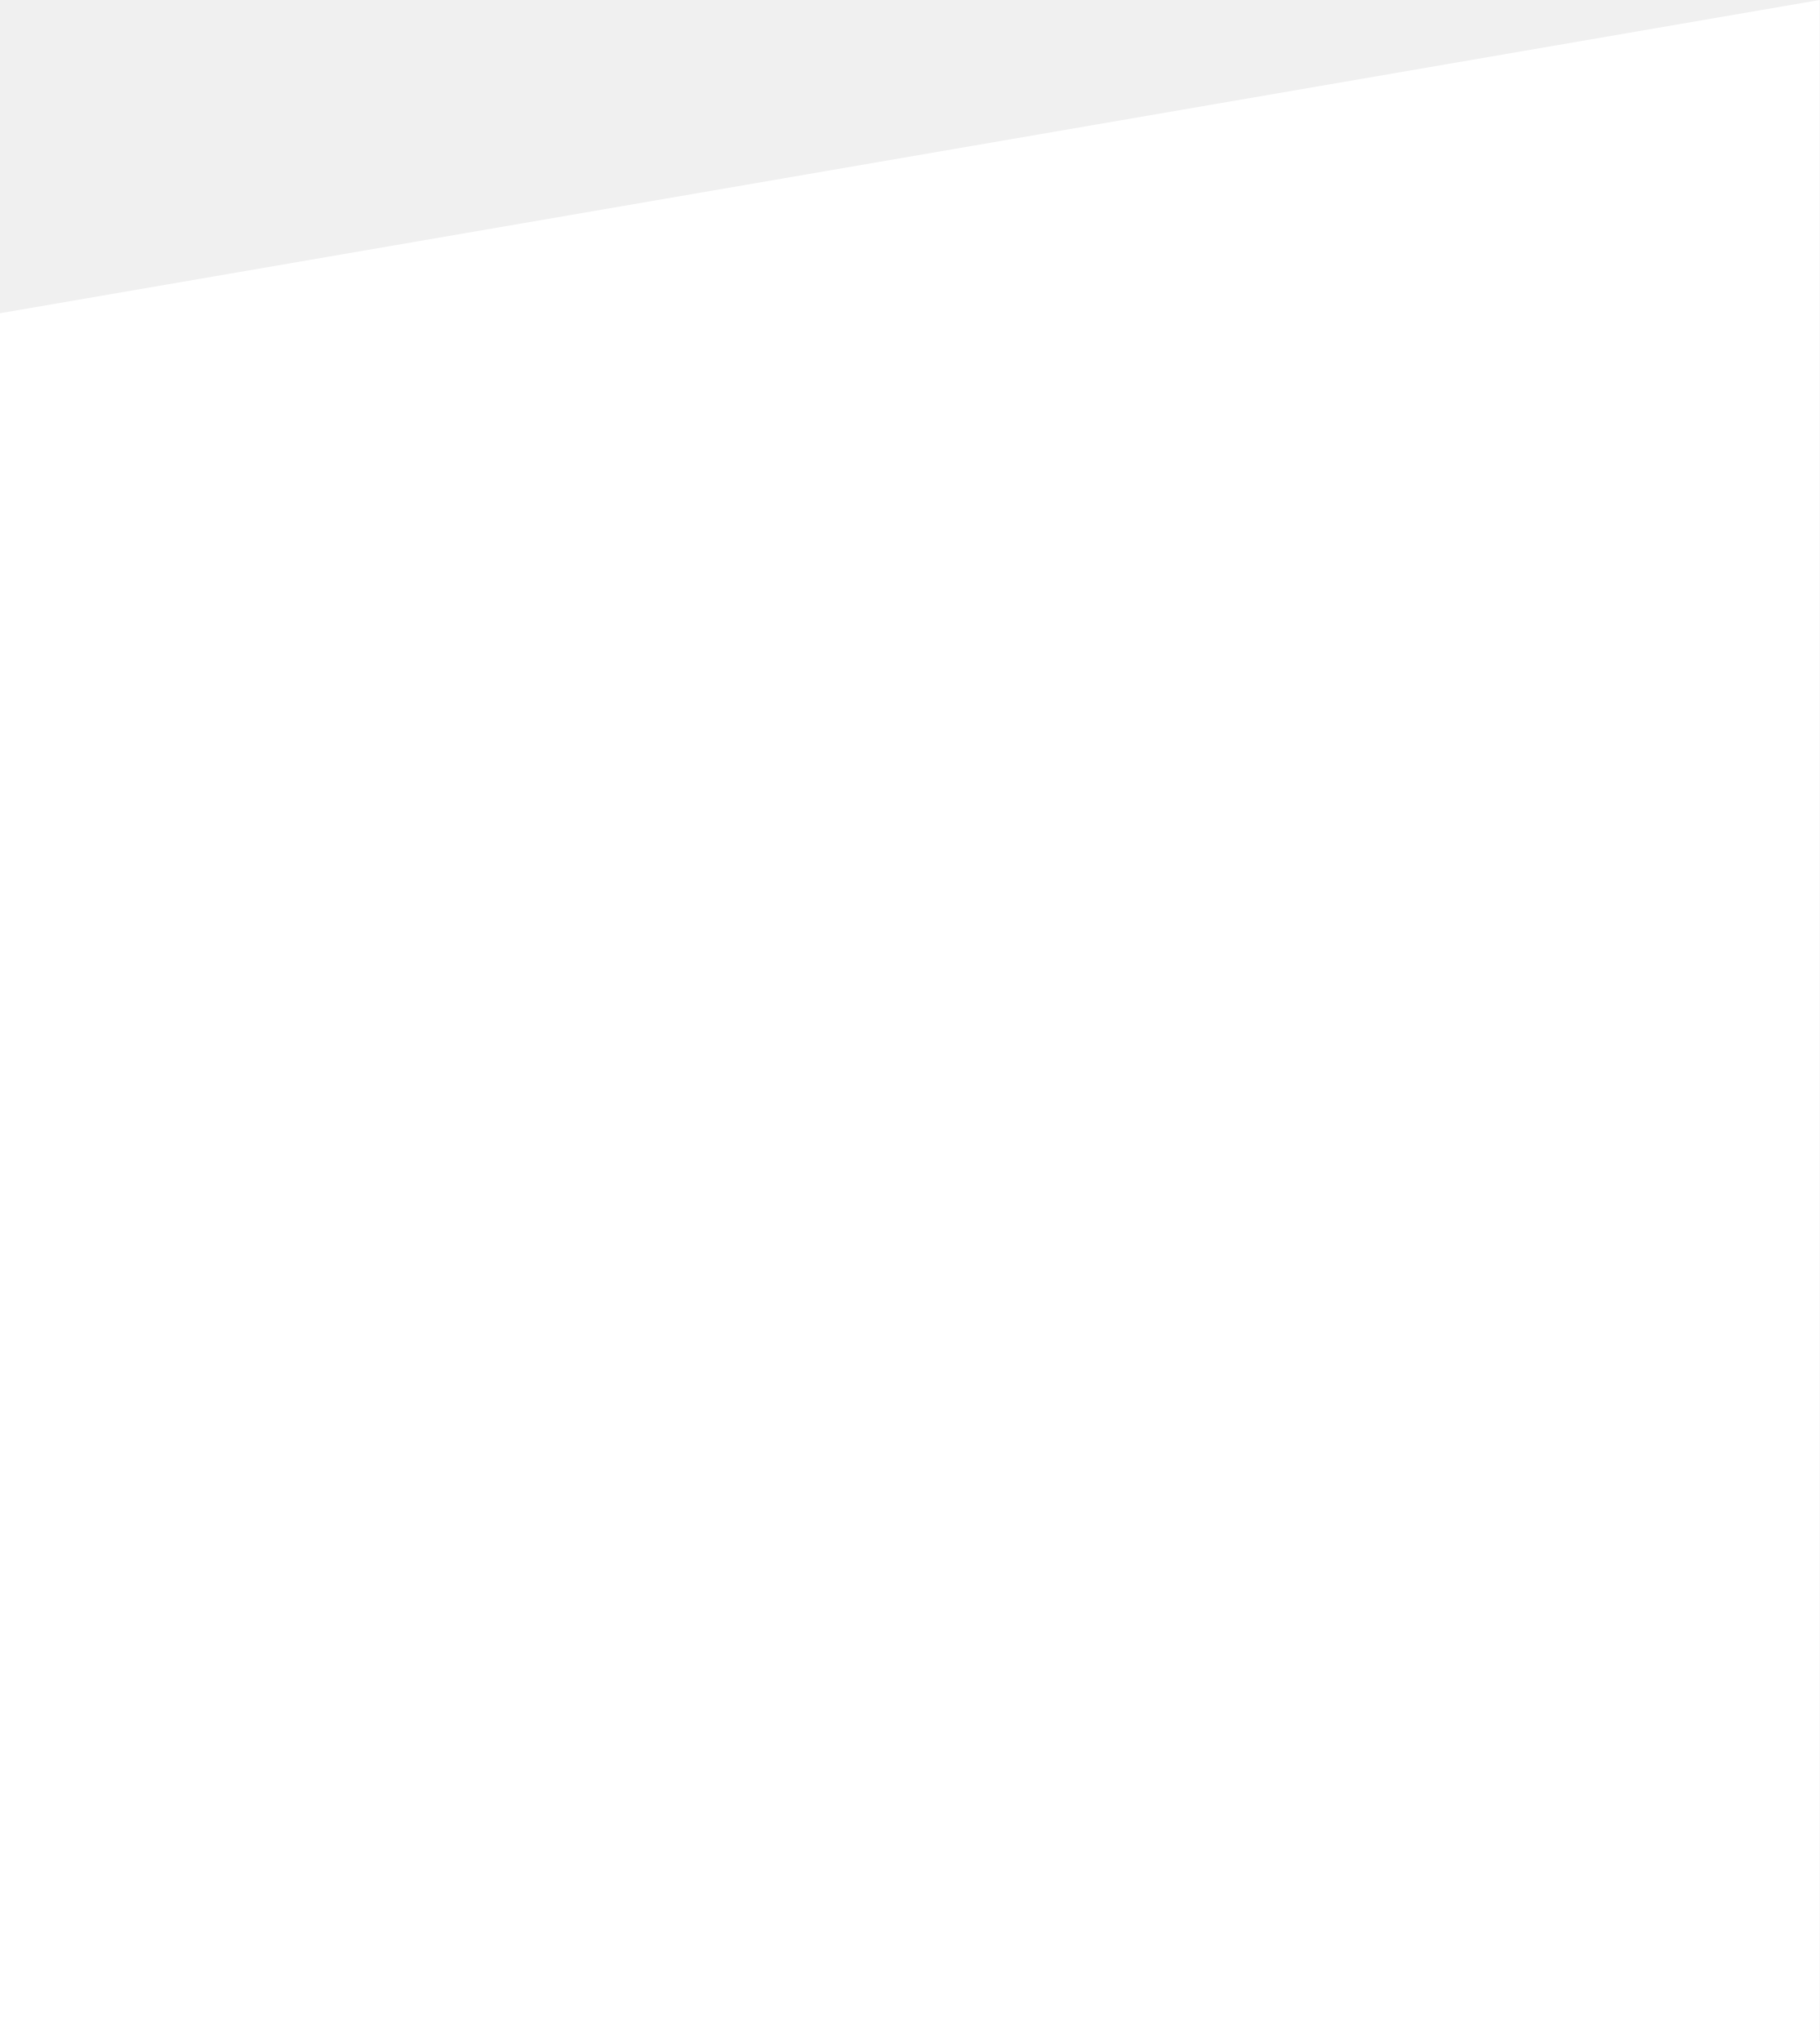
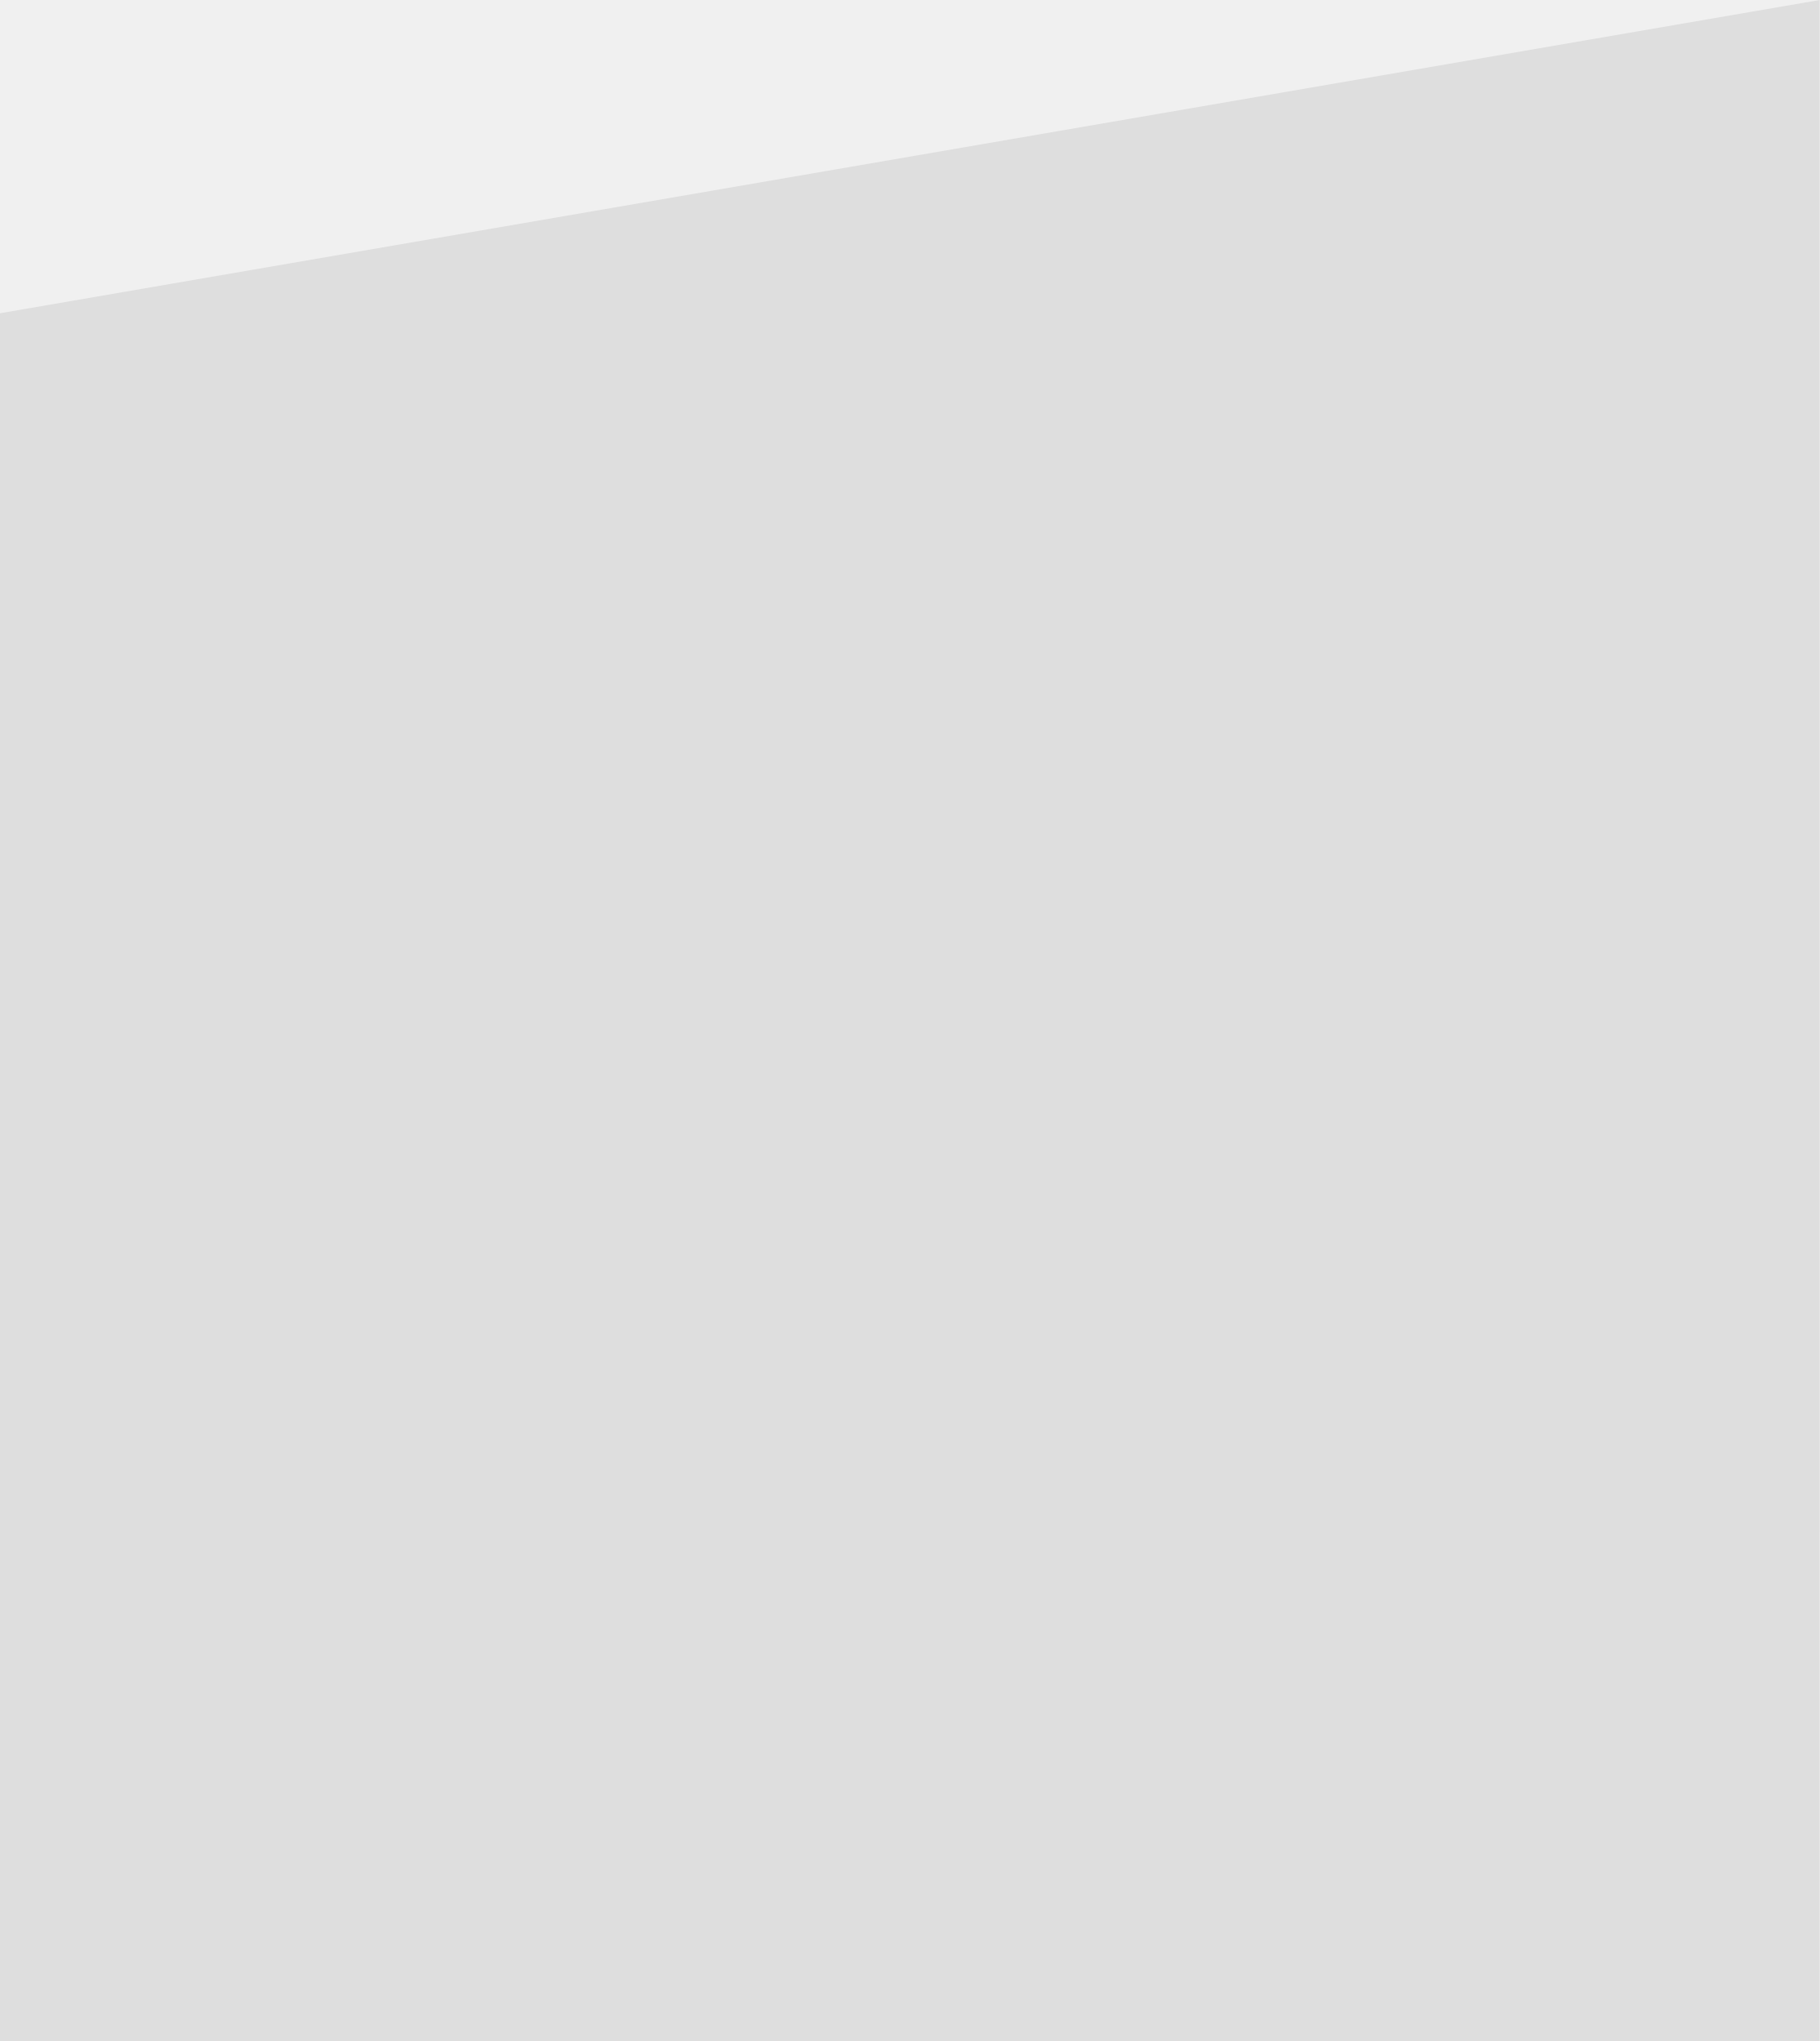
<svg xmlns="http://www.w3.org/2000/svg" version="1.1" id="Layer_1" x="0px" y="0px" width="900.331px" height="1009.986px" viewBox="0 0 900.331 1009.986" enable-background="new 0 0 900.331 1009.986" xml:space="preserve">
  <g>
-     <path fill-rule="evenodd" clip-rule="evenodd" fill="#fff" d="M0,155.008L900.331,0l-0.005,1009.986H0V155.008z" />
+     <path fill-rule="evenodd" clip-rule="evenodd" fill="#dedede" d="M0,155.008L900.331,0l-0.005,1009.986H0V155.008z" />
  </g>
</svg>
